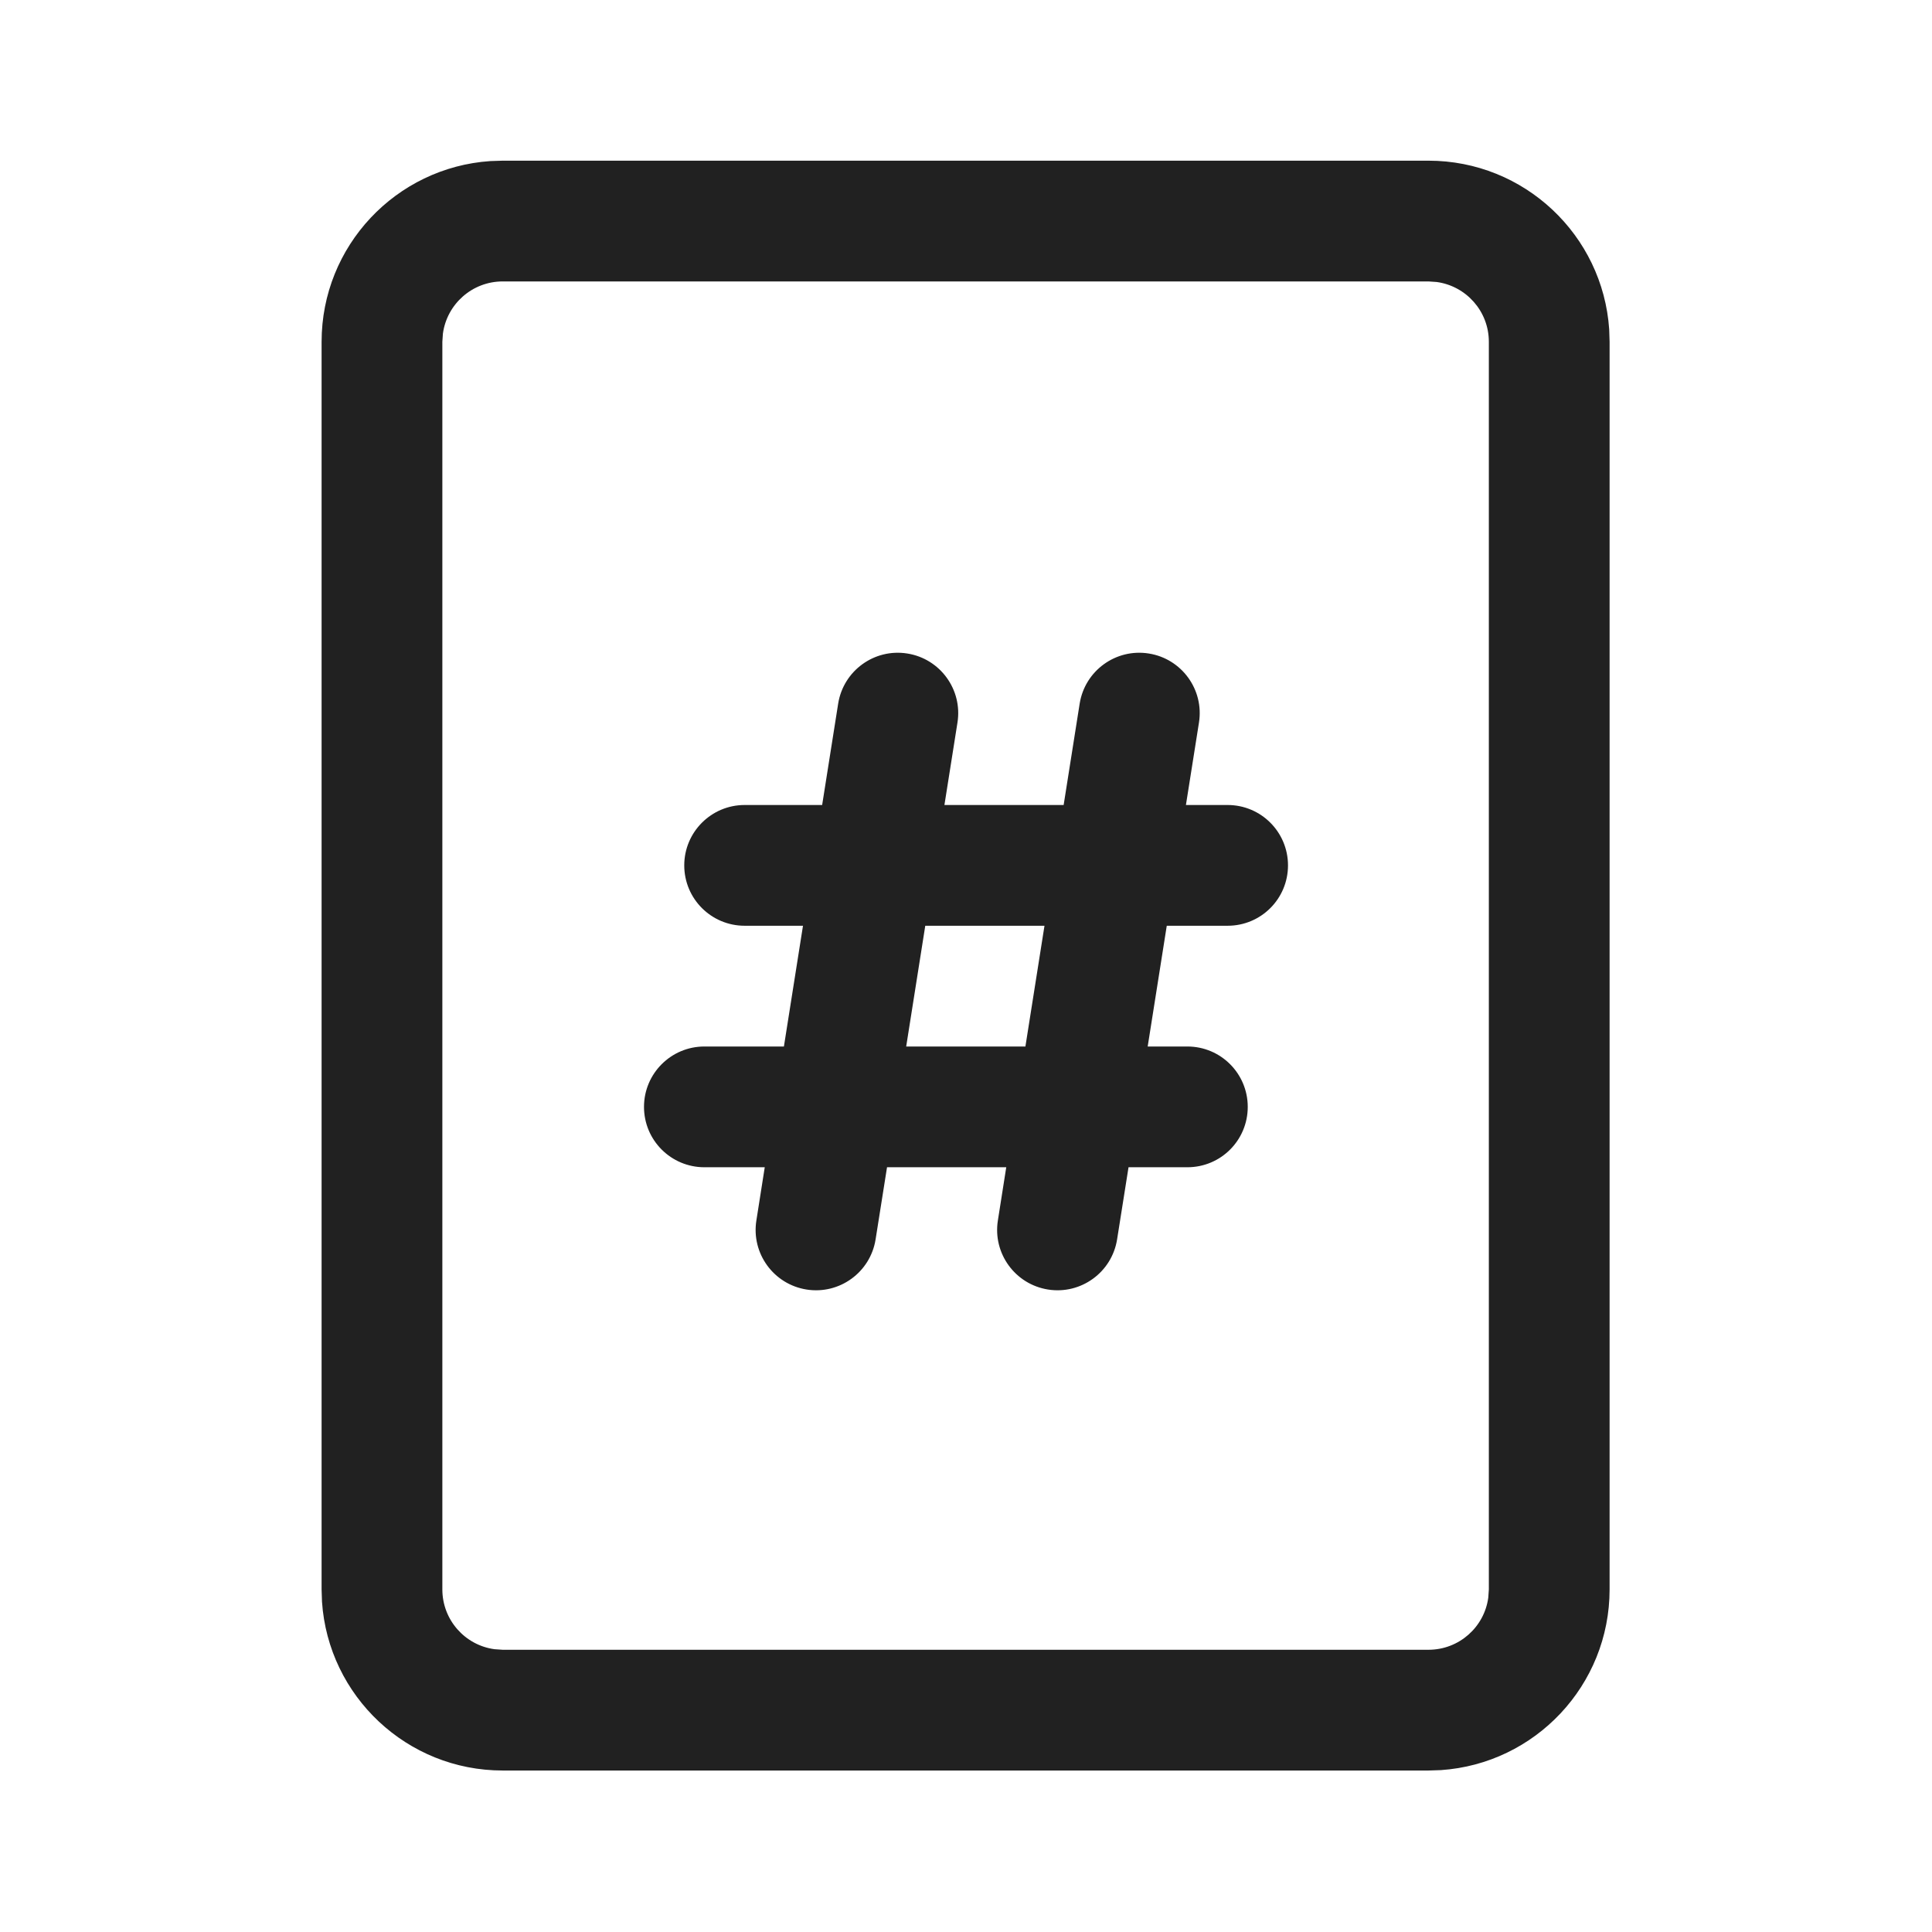
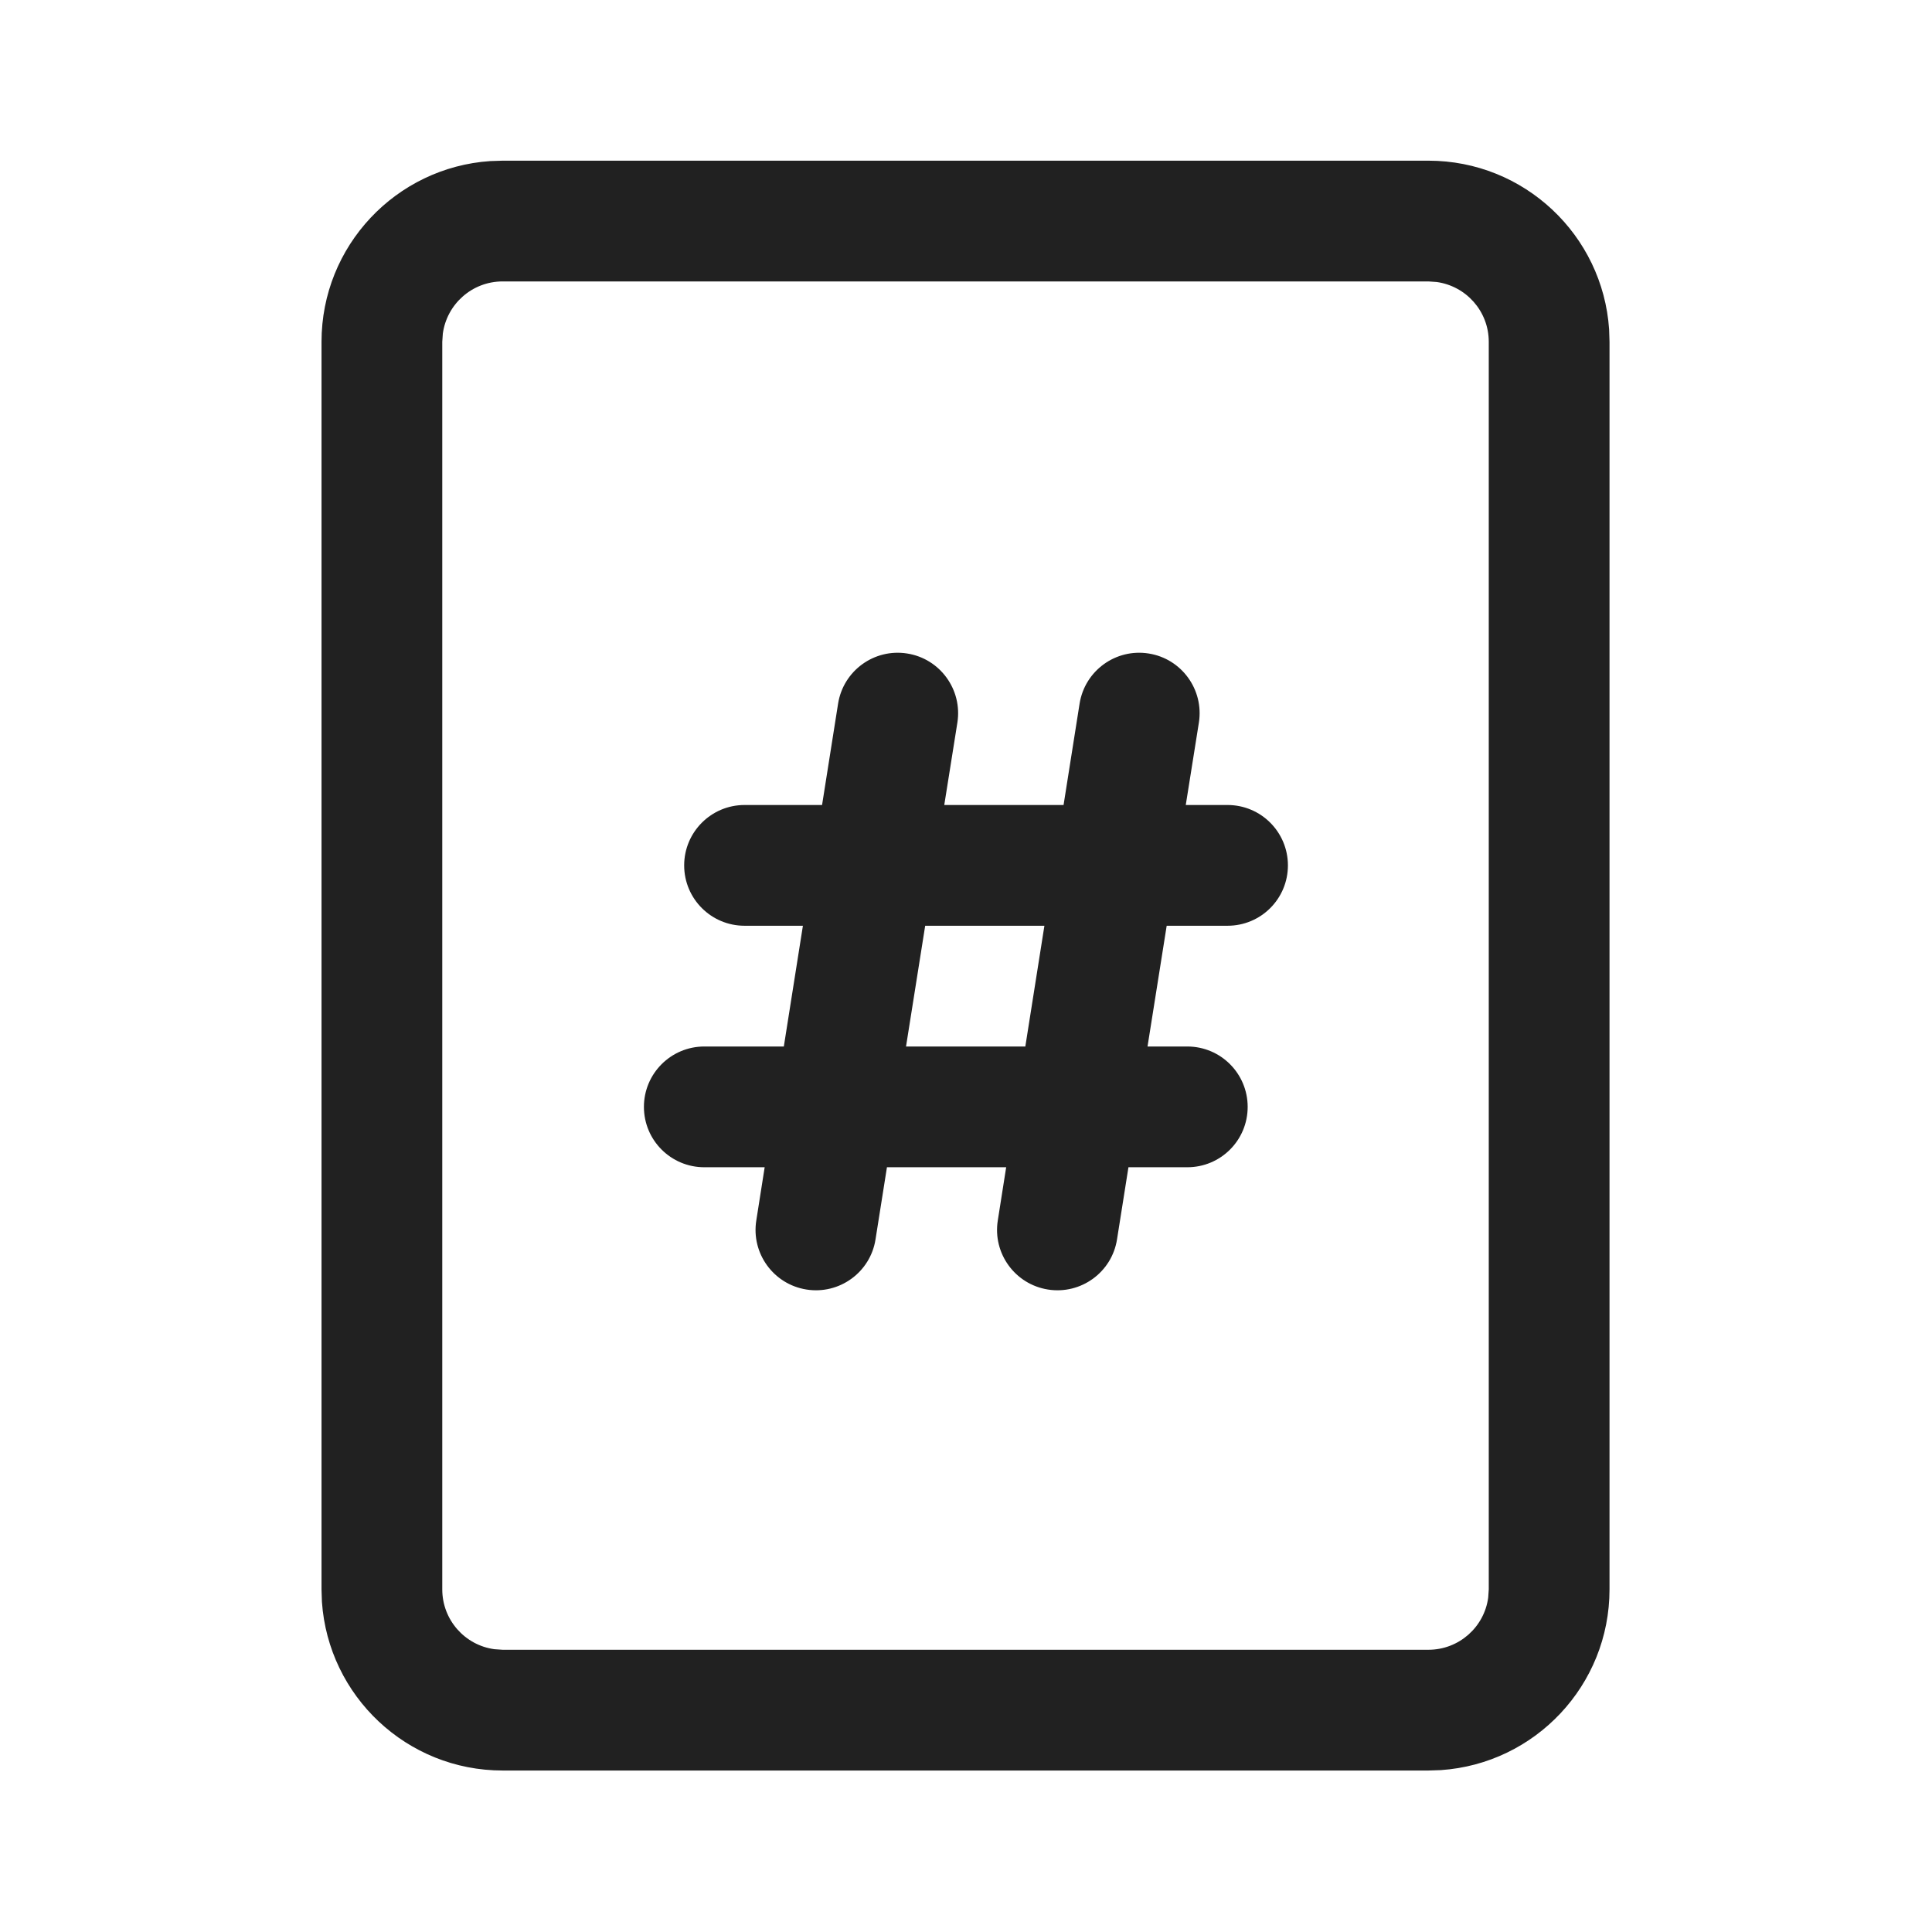
<svg xmlns="http://www.w3.org/2000/svg" width="24" height="24" viewBox="0 0 24 24" fill="none">
-   <path d="M17.745 1.996C18.936 1.996 19.911 2.921 19.99 4.092L19.995 4.246V19.744C19.995 20.935 19.07 21.91 17.899 21.989L17.745 21.994H6.245C5.054 21.994 4.079 21.069 4 19.898L3.995 19.744V4.246C3.995 3.055 4.92 2.08 6.091 2.001L6.245 1.996H17.745ZM17.745 3.496H6.245C5.865 3.496 5.552 3.778 5.502 4.144L5.495 4.246V19.744C5.495 20.124 5.777 20.438 6.143 20.487L6.245 20.494H17.745C18.125 20.494 18.439 20.212 18.488 19.846L18.495 19.744V4.246C18.495 3.866 18.213 3.553 17.847 3.503L17.745 3.496ZM13.019 16.019C12.61 15.954 12.331 15.57 12.396 15.161L12.5 14.5H11.019L10.877 15.396C10.812 15.805 10.428 16.084 10.019 16.019C9.61 15.954 9.331 15.57 9.396 15.161L9.5 14.5H8.75C8.336 14.5 8 14.165 8 13.75C8 13.336 8.336 13 8.75 13H9.738L9.975 11.5H9.25C8.836 11.5 8.5 11.165 8.5 10.75C8.5 10.336 8.836 10 9.25 10H10.213L10.412 8.741C10.477 8.332 10.861 8.053 11.27 8.118C11.679 8.182 11.959 8.567 11.894 8.976L11.732 10H13.213L13.412 8.741C13.477 8.332 13.861 8.053 14.27 8.118C14.679 8.182 14.959 8.567 14.894 8.976L14.732 10H15.25C15.665 10 16 10.336 16 10.75C16 11.165 15.665 11.5 15.25 11.5H14.494L14.257 13H14.75C15.165 13 15.5 13.336 15.5 13.75C15.5 14.165 15.165 14.5 14.75 14.5H14.019L13.877 15.396C13.812 15.805 13.428 16.084 13.019 16.019ZM11.494 11.5L11.257 13H12.738L12.975 11.5H11.494Z" fill="#212121" />
+   <path d="M17.744 1.996C18.935 1.996 19.91 2.921 19.989 4.092L19.994 4.246V19.744C19.994 20.935 19.069 21.91 17.898 21.989L17.744 21.994H6.244C5.053 21.994 4.079 21.069 3.999 19.898L3.994 19.744V4.246C3.994 3.055 4.919 2.08 6.09 2.001L6.244 1.996H17.744ZM17.744 3.496H6.244C5.864 3.496 5.551 3.778 5.501 4.144L5.494 4.246V19.744C5.494 20.124 5.776 20.438 6.142 20.487L6.244 20.494H17.744C18.124 20.494 18.438 20.212 18.487 19.846L18.494 19.744V4.246C18.494 3.866 18.212 3.553 17.846 3.503L17.744 3.496ZM13.018 16.019C12.609 15.954 12.33 15.57 12.395 15.161L12.499 14.5H11.018L10.876 15.396C10.812 15.805 10.427 16.084 10.018 16.019C9.609 15.954 9.33 15.57 9.395 15.161L9.499 14.5H8.749C8.335 14.5 7.999 14.165 7.999 13.75C7.999 13.336 8.335 13 8.749 13H9.737L9.974 11.5H9.249C8.835 11.5 8.499 11.165 8.499 10.75C8.499 10.336 8.835 10 9.249 10H10.212L10.411 8.741C10.476 8.332 10.86 8.053 11.269 8.118C11.678 8.182 11.957 8.567 11.893 8.976L11.73 10H13.212L13.411 8.741C13.476 8.332 13.86 8.053 14.269 8.118C14.678 8.182 14.957 8.567 14.893 8.976L14.73 10H15.249C15.664 10 15.999 10.336 15.999 10.75C15.999 11.165 15.664 11.5 15.249 11.5H14.493L14.255 13H14.749C15.164 13 15.499 13.336 15.499 13.75C15.499 14.165 15.164 14.5 14.749 14.5H14.018L13.876 15.396C13.812 15.805 13.427 16.084 13.018 16.019ZM11.493 11.5L11.255 13H12.737L12.974 11.5H11.493Z" fill="#212121" />
</svg>
